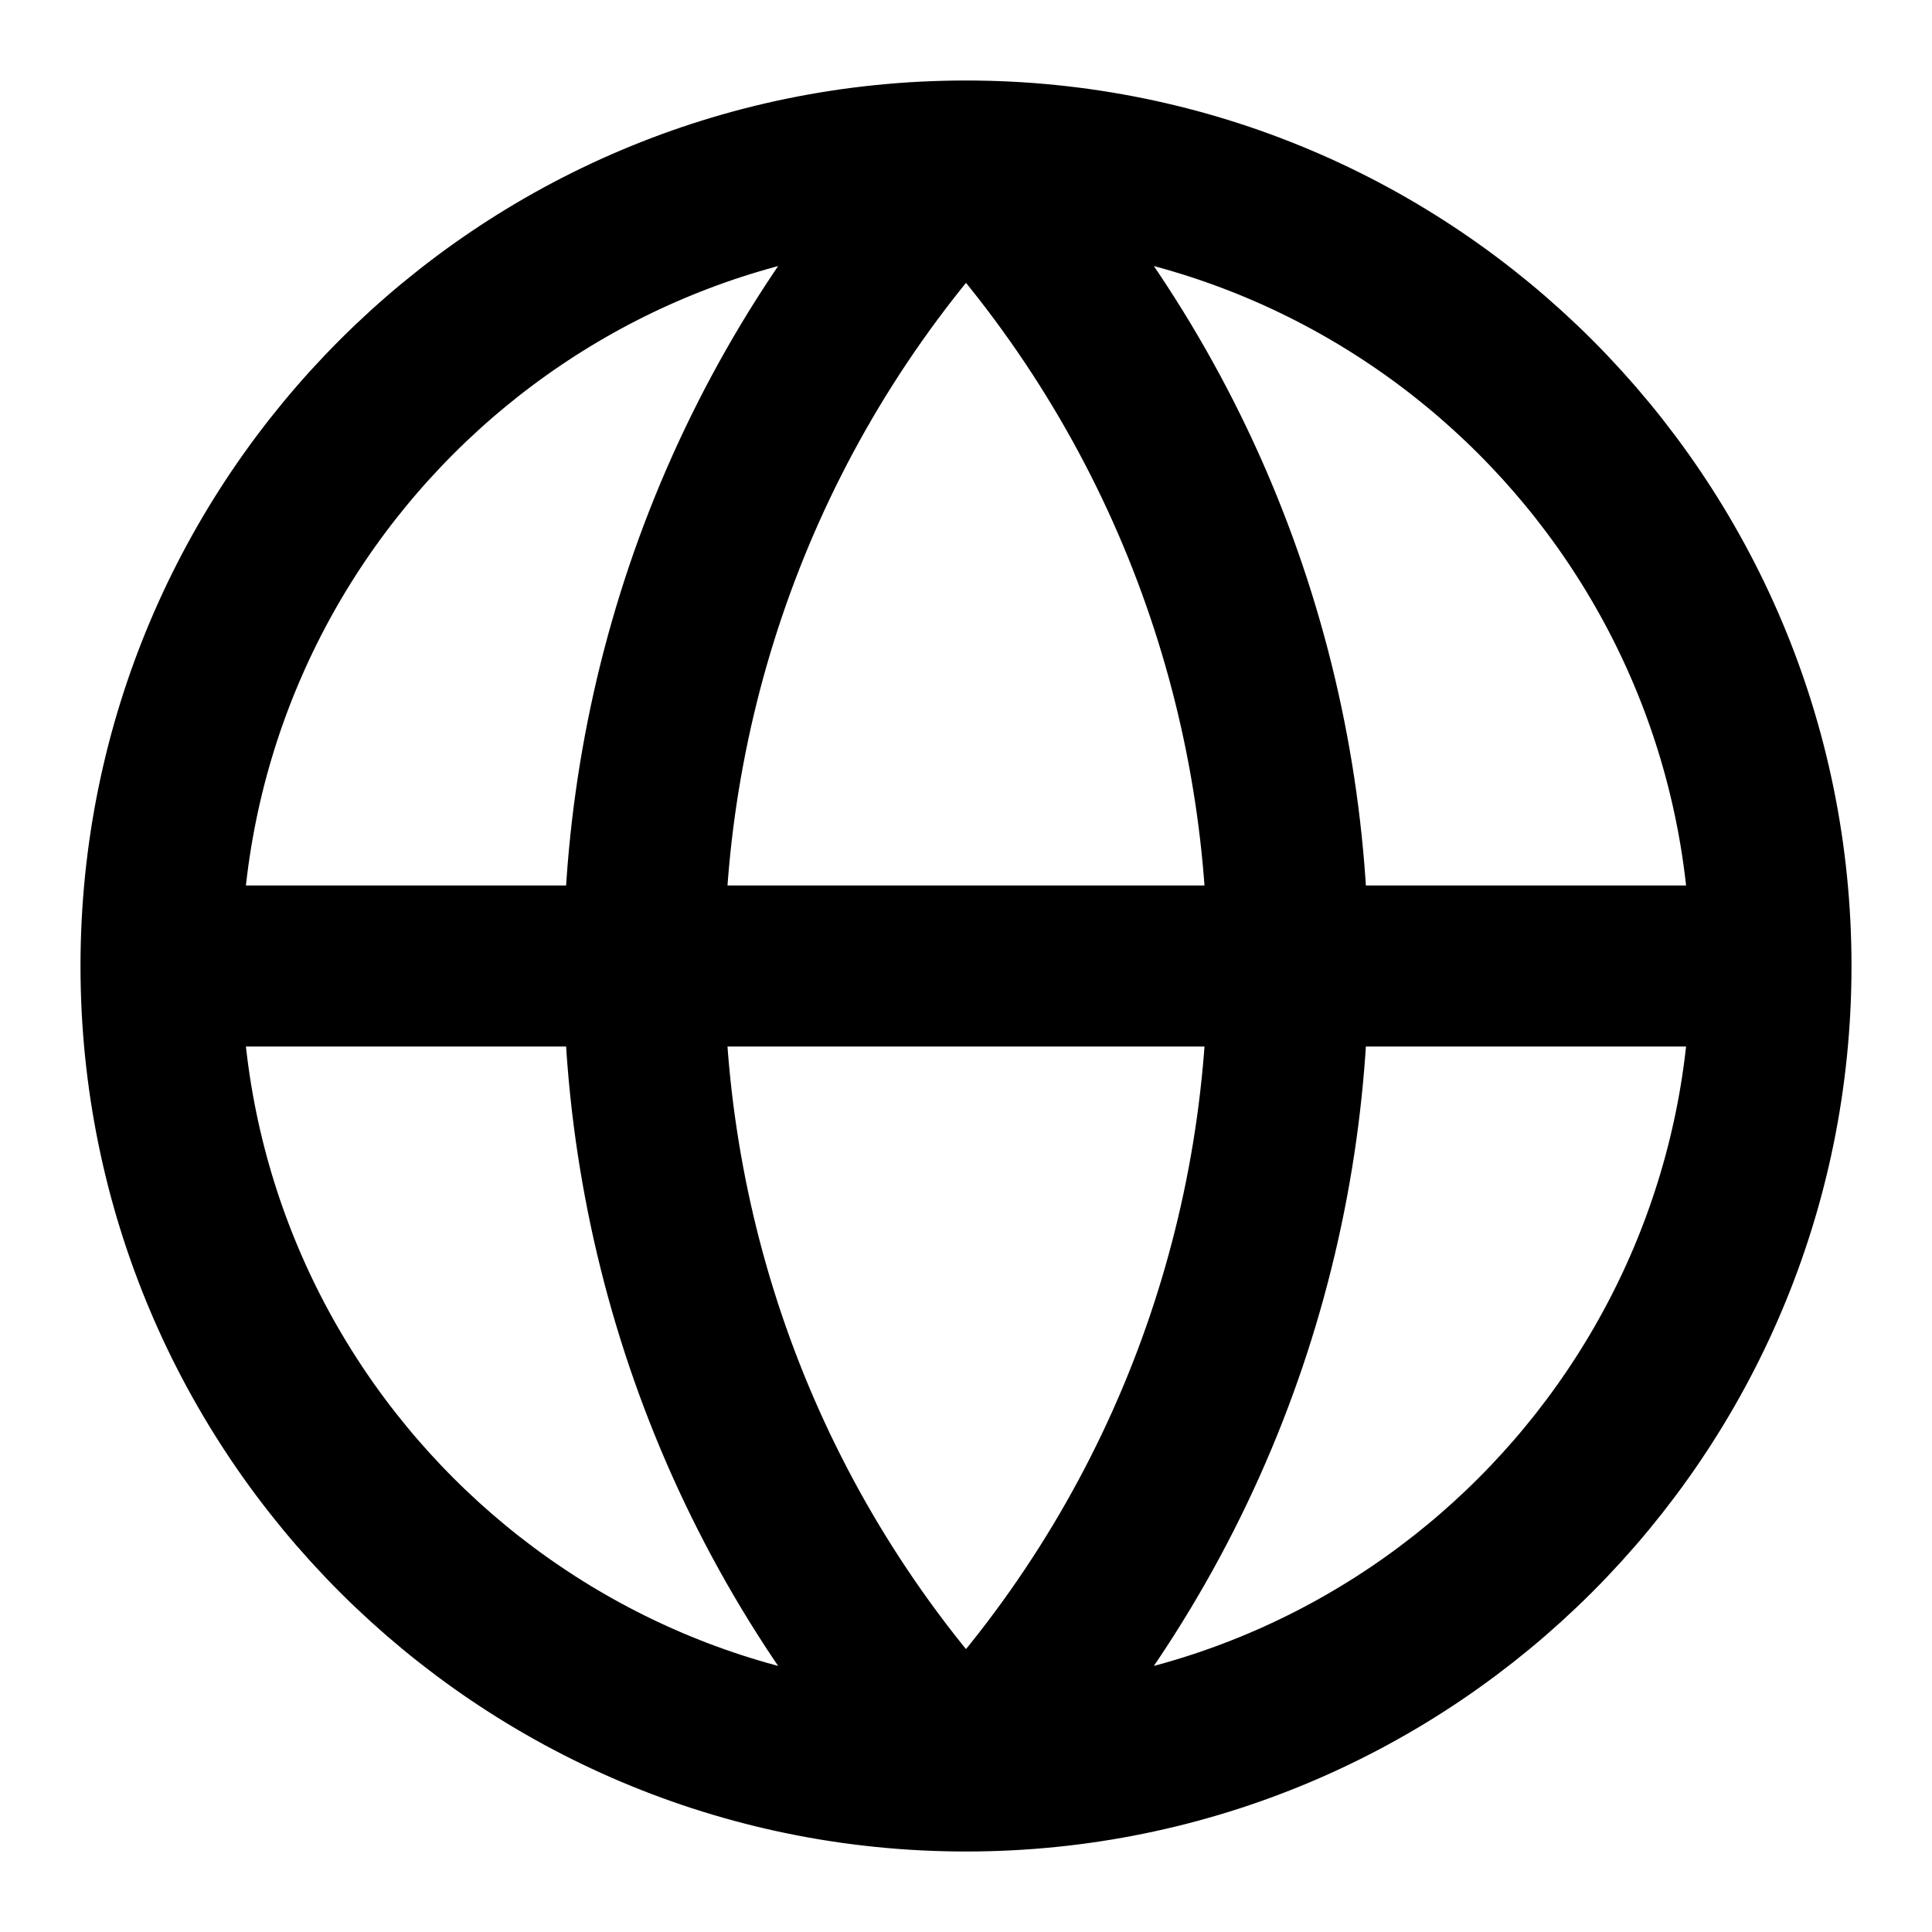
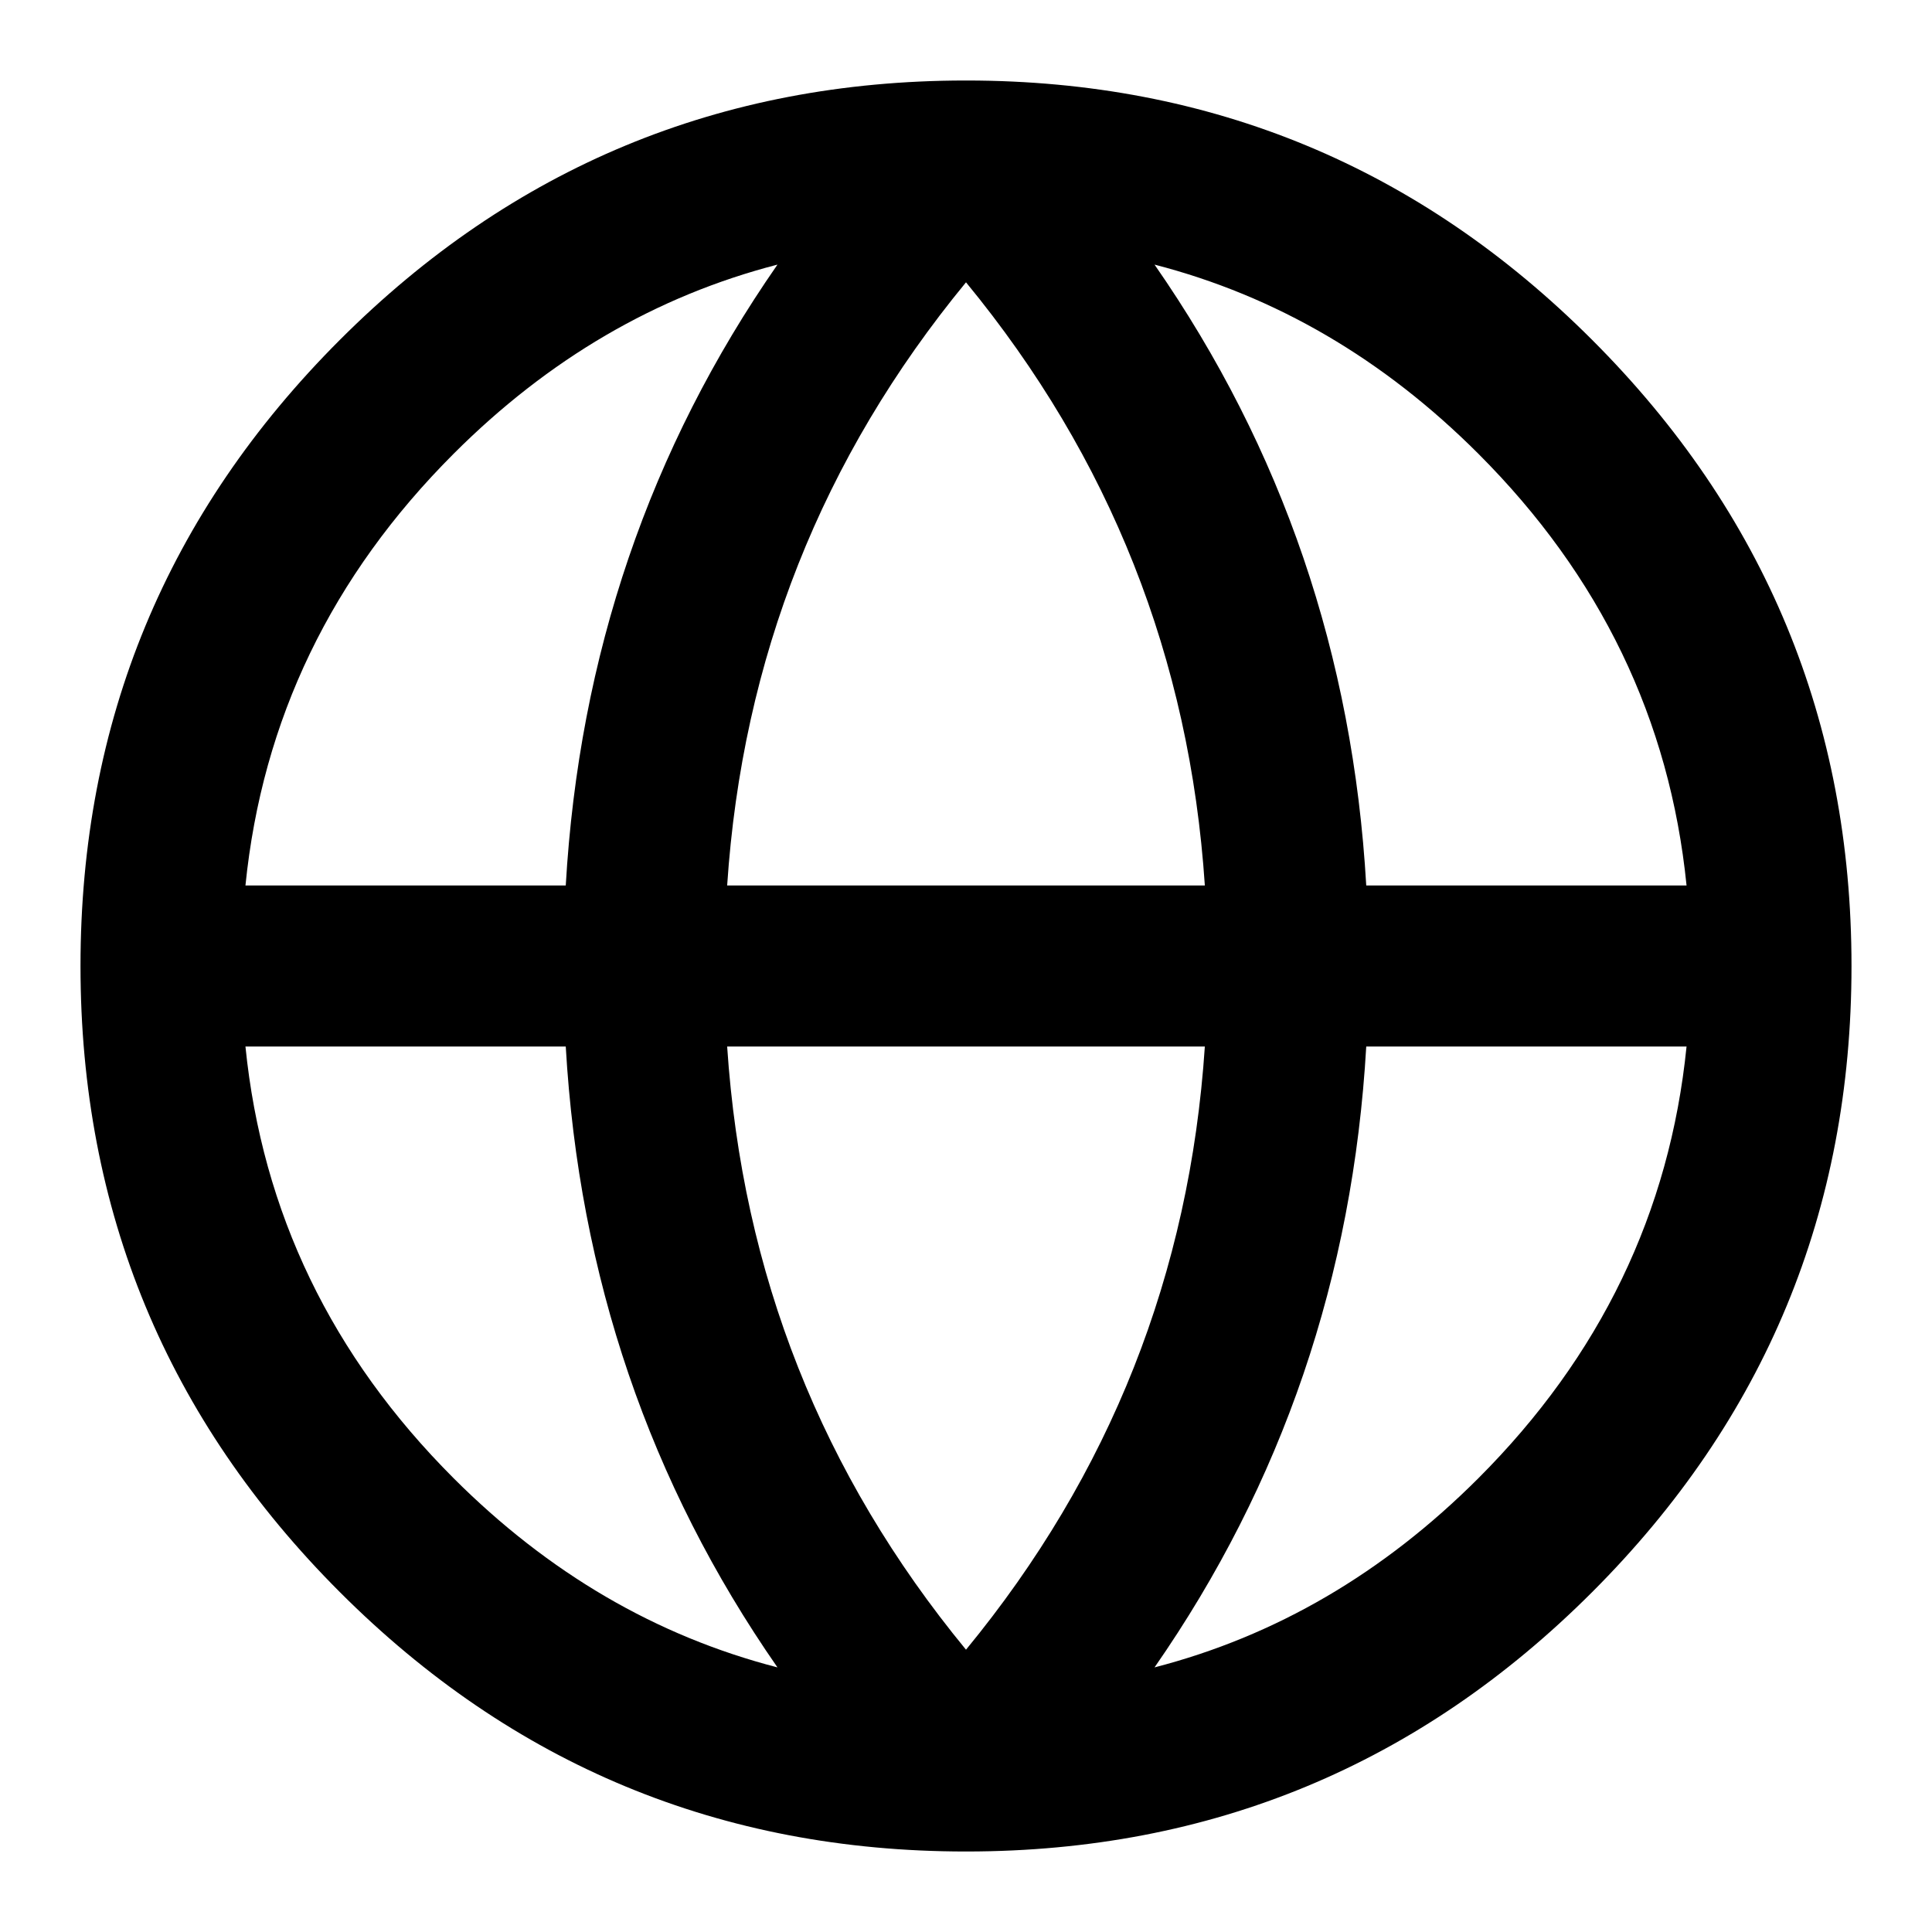
<svg xmlns="http://www.w3.org/2000/svg" width="24" height="24" viewBox="0 0 24 24">
-   <path d="M2 12 C2 6.477 6.477 2 12 2 C17.523 2 22 6.477 22 12 C22 17.523 17.523 22 12 22 C6.477 22 2 17.523 2 12 M12 2 C6.667 7.6 6.667 16.4 12 22 C17.333 16.4 17.333 7.6 12 2 M2 12 L22 12" fill="none" stroke="#000" stroke-width="2" stroke-linecap="round" stroke-linejoin="round" />
+   <path fill="#000" d="M1 12Q1 7.444 4.222 4.222Q7.438 1.005 11.985 1L12 1Q12.008 1 12.015 1Q16.562 1.005 19.778 4.222Q23 7.444 23 12Q23 16.556 19.778 19.778Q16.562 22.995 12.015 23Q12.004 23 11.993 23Q7.441 22.998 4.222 19.778Q1.001 16.557 1 12.002ZM14.967 11Q14.686 6.772 12 3.507Q9.314 6.772 9.033 11H14.967ZM14.967 13H9.033Q9.314 17.228 12 20.493Q14.686 17.228 14.967 13ZM9.658 3.287Q7.402 3.87 5.636 5.636Q3.361 7.911 3.049 11H7.028Q7.275 6.716 9.658 3.287ZM7.028 13H3.049Q3.361 16.089 5.636 18.364Q7.402 20.13 9.658 20.713Q7.275 17.284 7.028 13ZM20.951 13H16.972Q16.725 17.284 14.342 20.713Q16.598 20.13 18.364 18.364Q20.639 16.089 20.951 13ZM20.951 11Q20.639 7.911 18.364 5.636Q16.598 3.87 14.342 3.287Q16.725 6.716 16.972 11H20.951Z" />
</svg>
